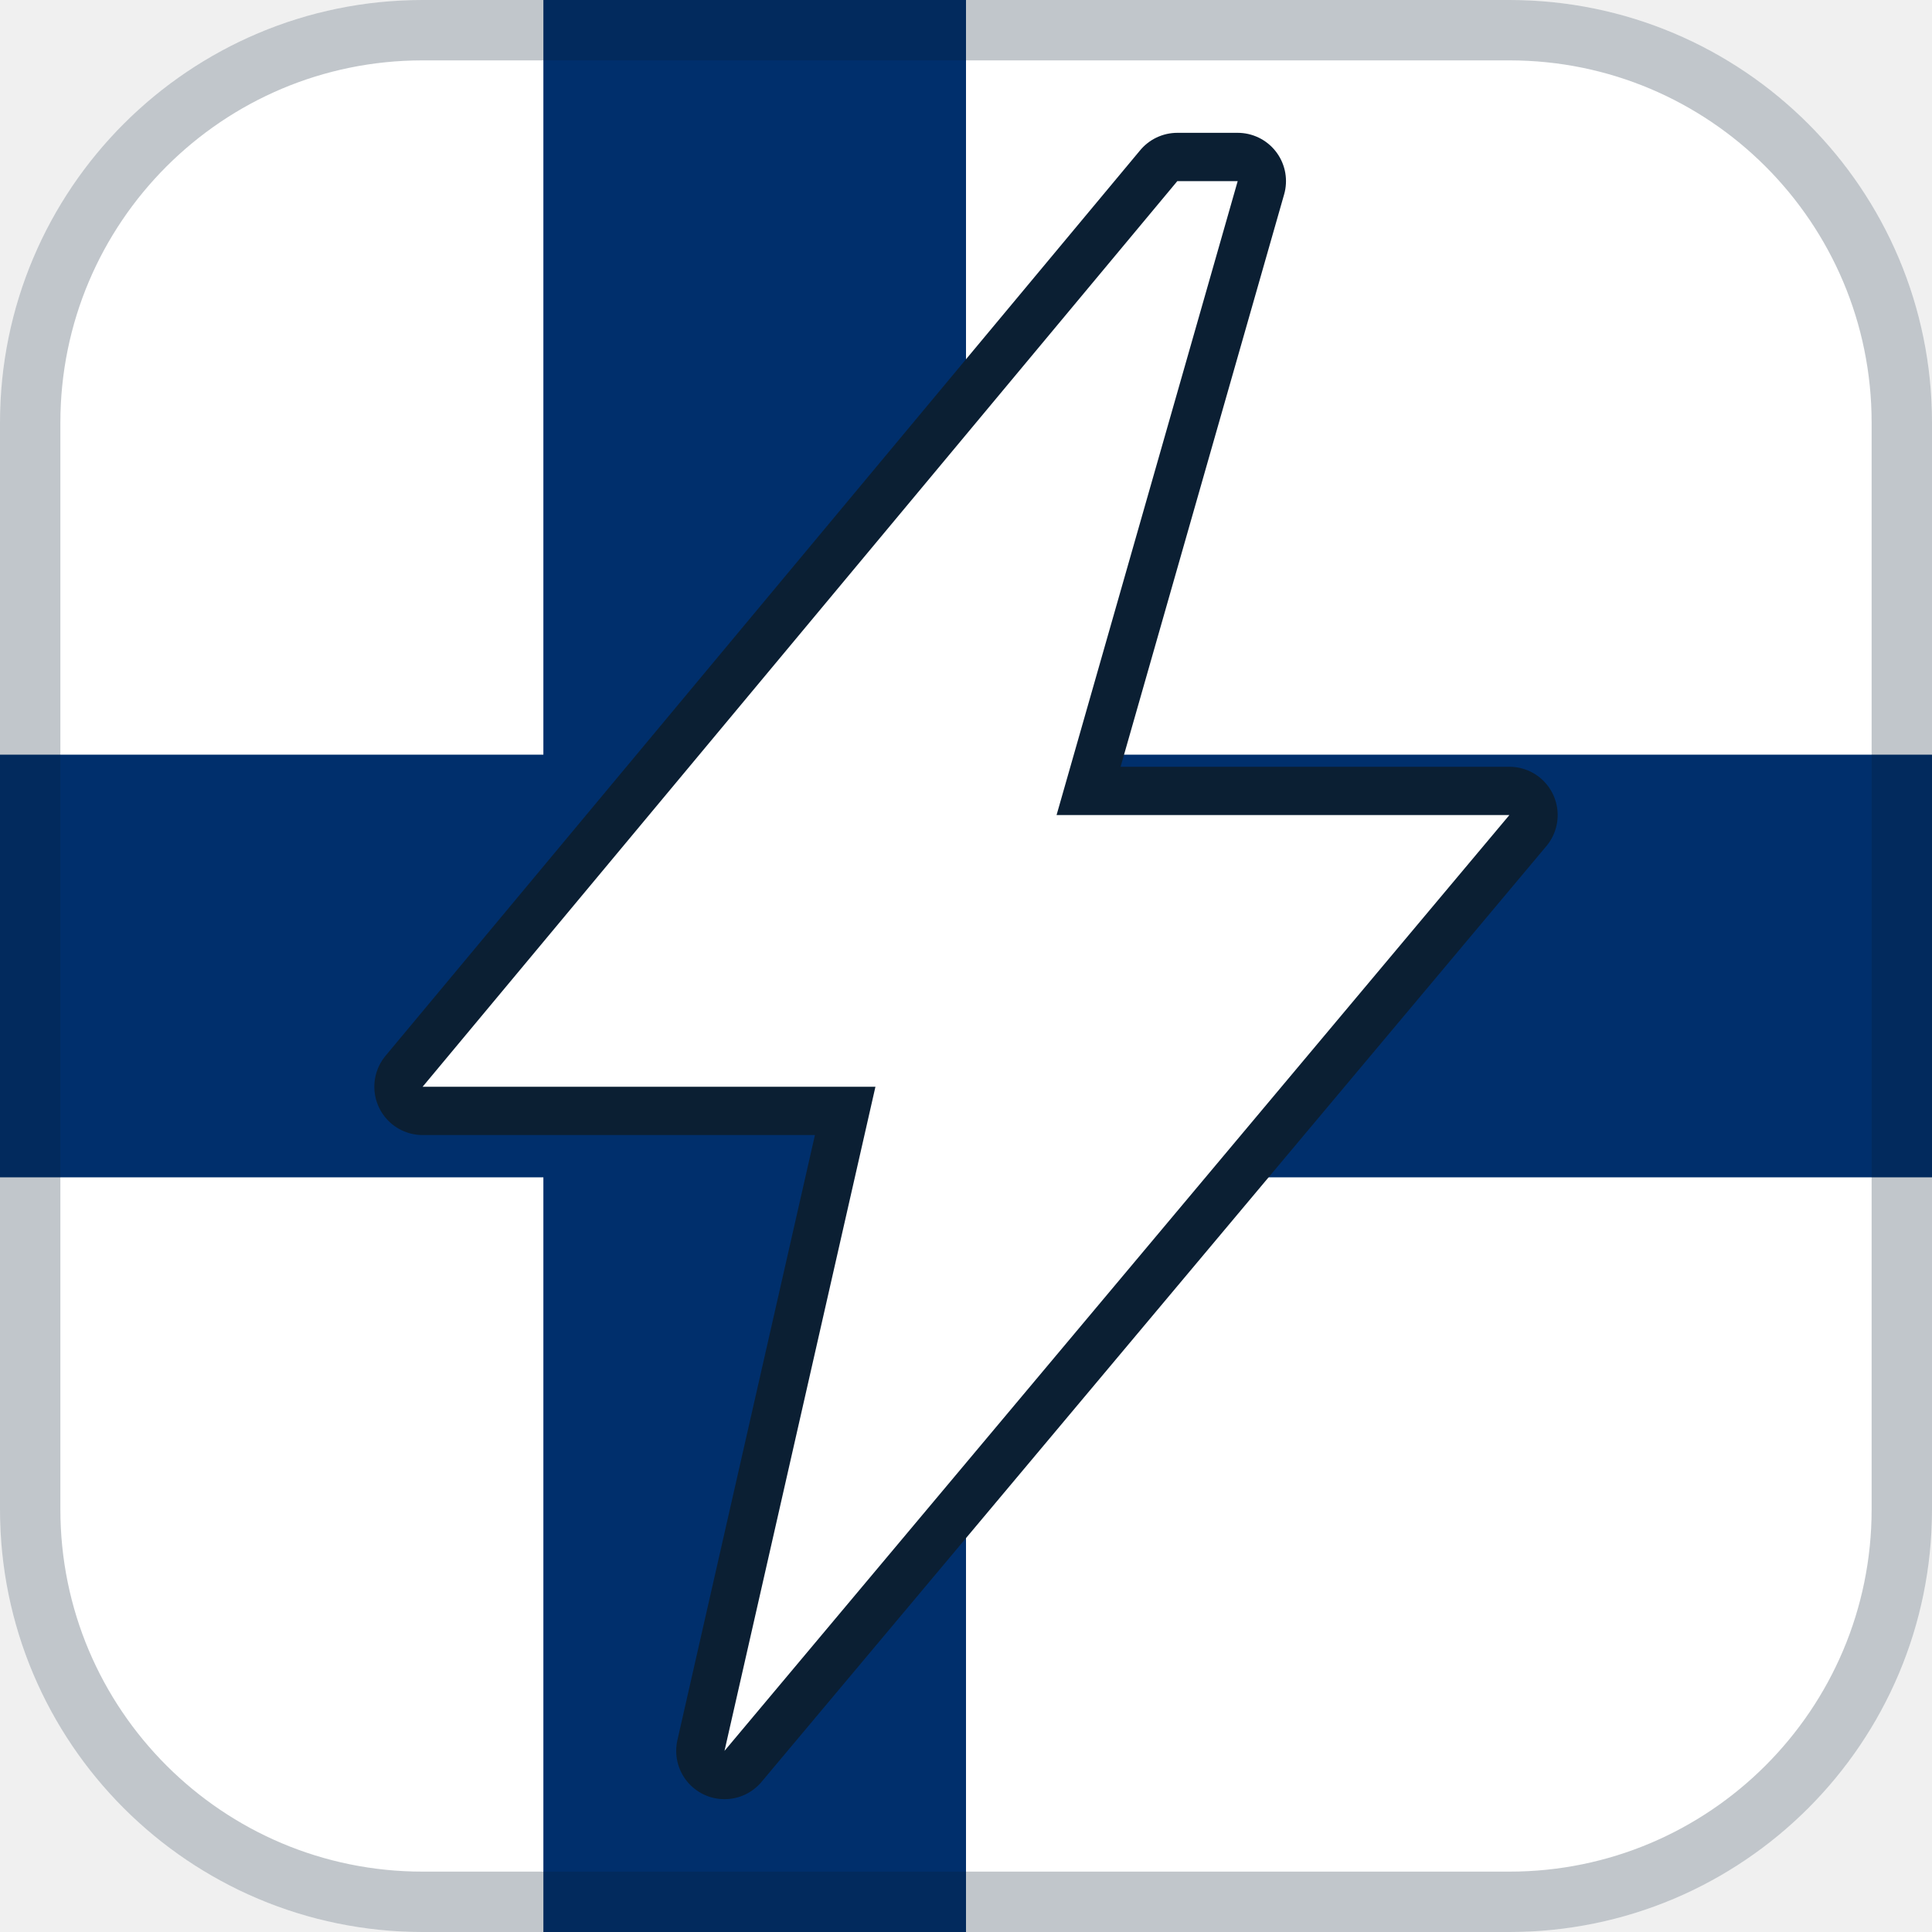
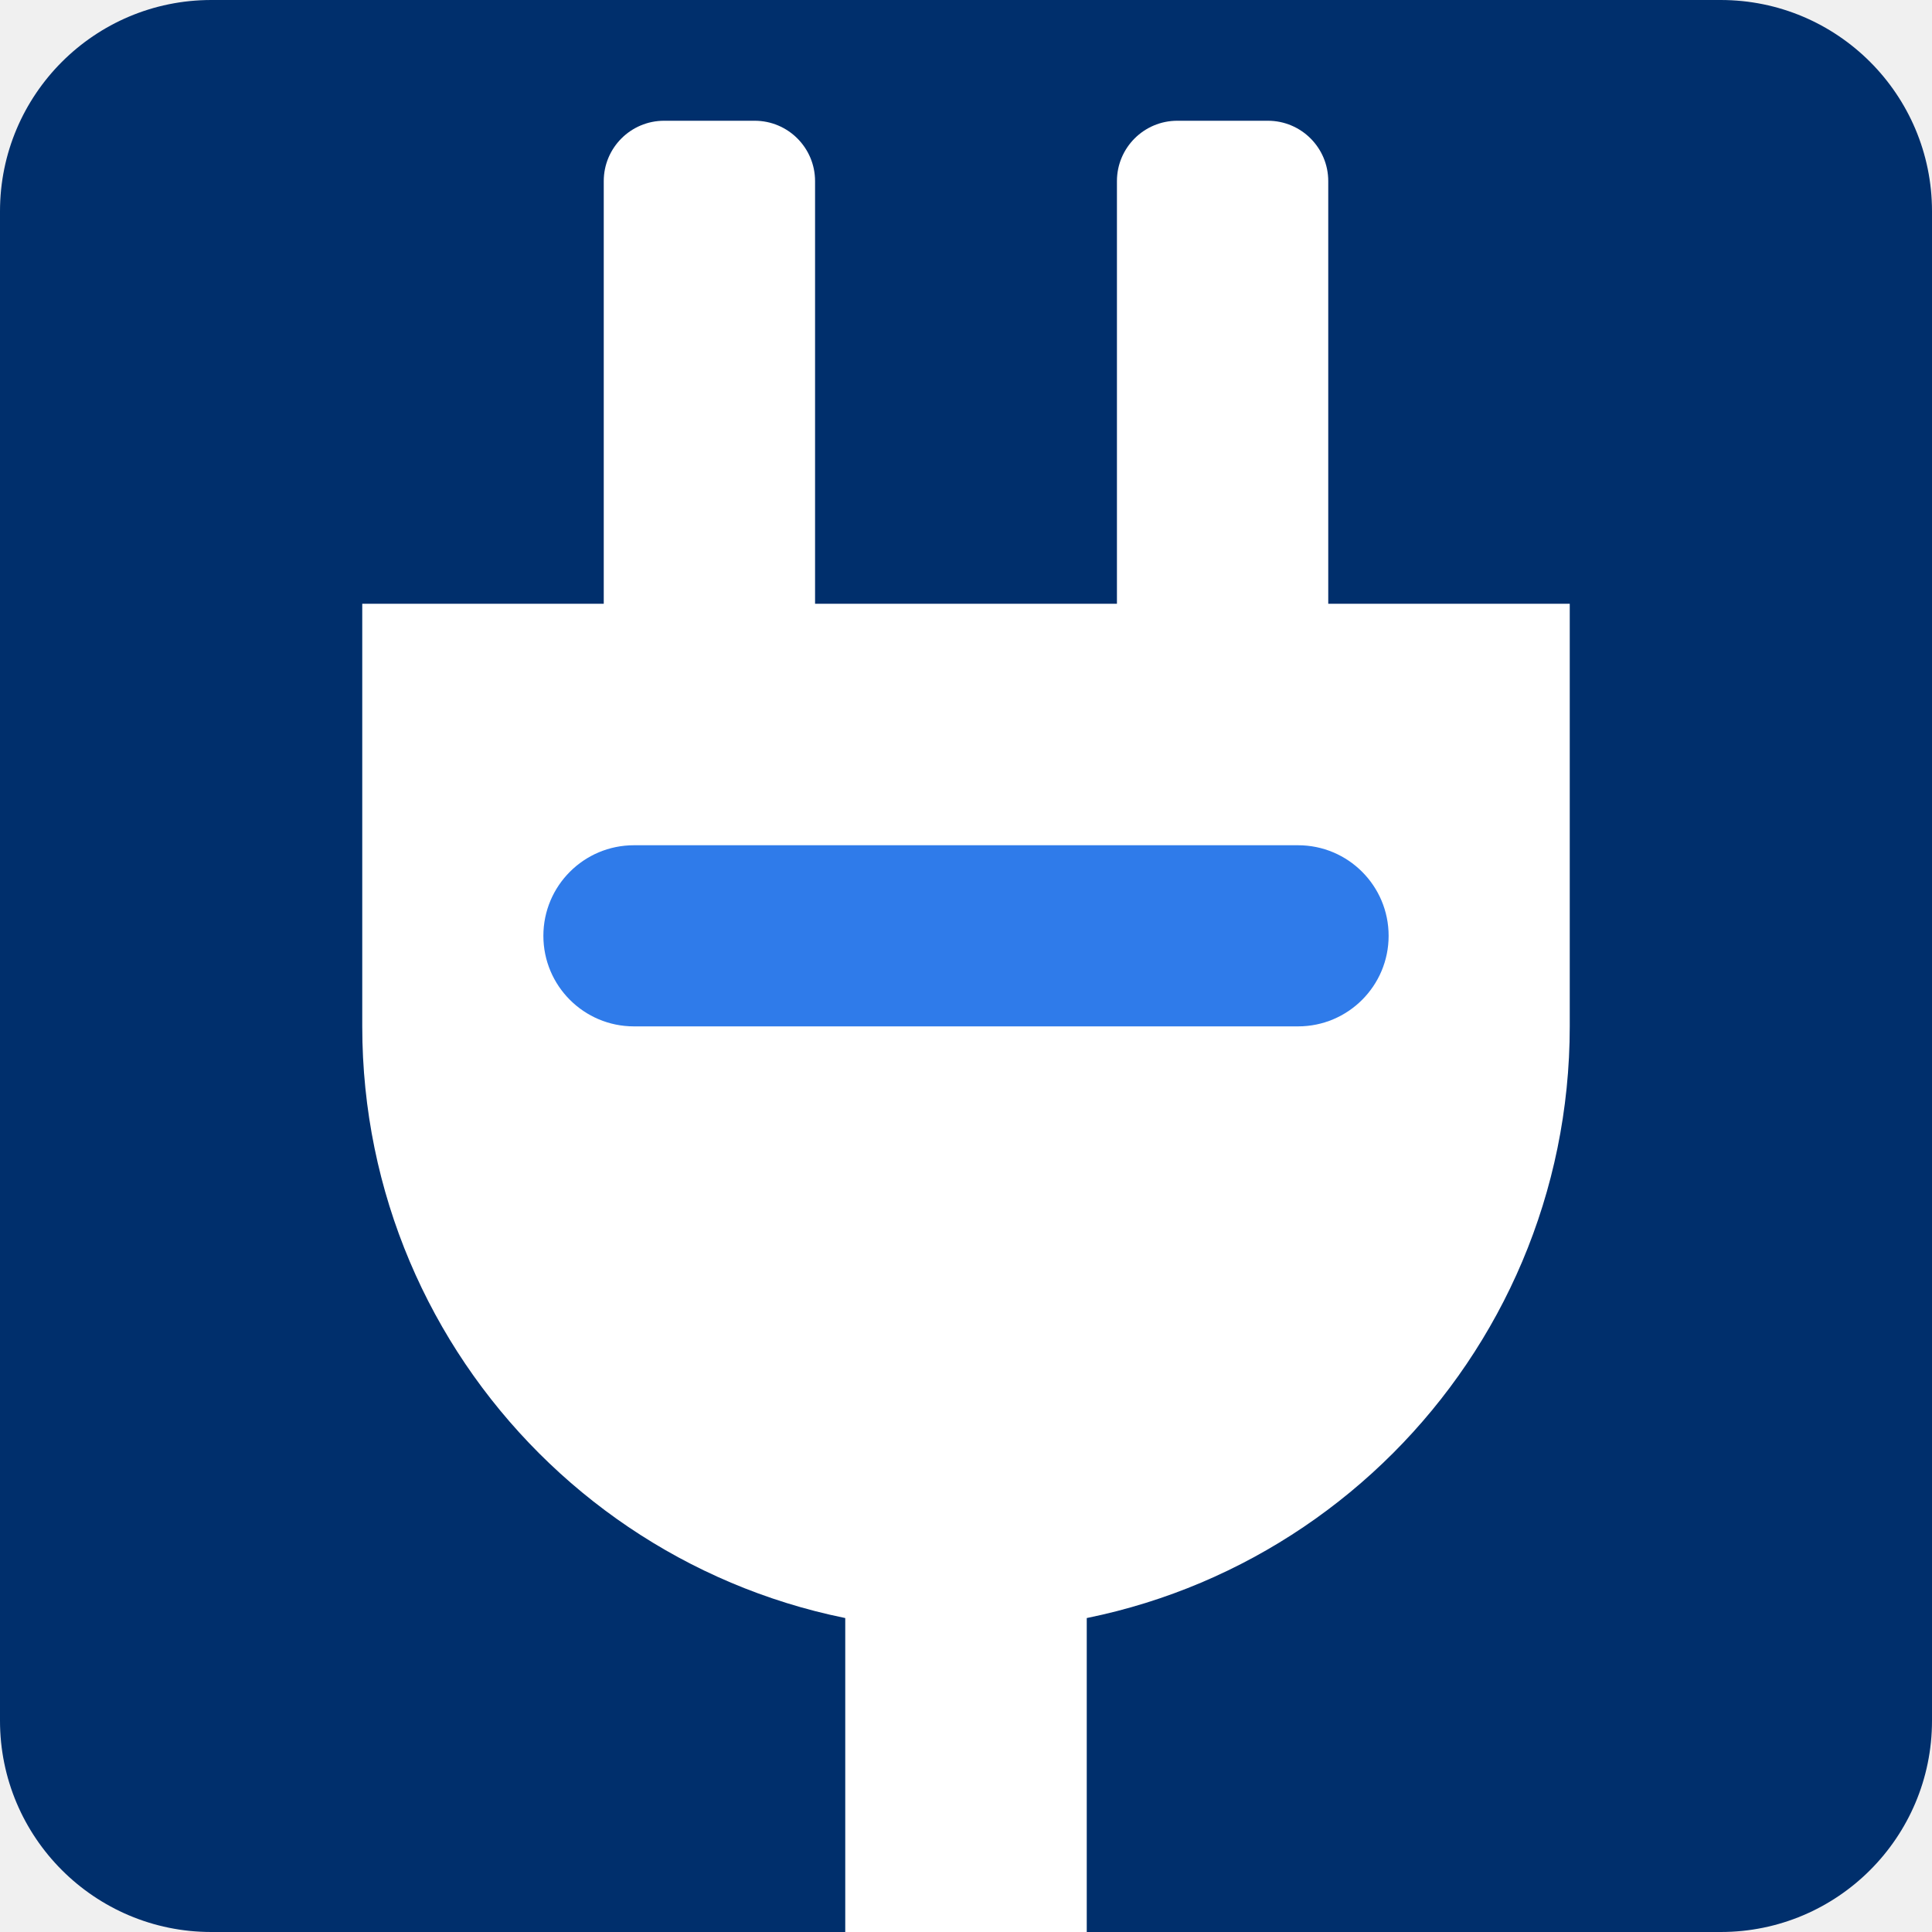
- <svg xmlns="http://www.w3.org/2000/svg" viewBox="0 0 32 32">
+ <svg xmlns="http://www.w3.org/2000/svg" viewBox="0 0 64 64">
  <defs>
-     <clipPath id="r">
-       <rect width="32" height="32" rx="7" />
+     <clipPath id="k">
+       <rect width="64" height="64" rx="7" />
    </clipPath>
  </defs>
-   <g clip-path="url(#r)">
-     <rect width="32" height="32" fill="#FFFFFF" />
-     <rect x="9" width="7" height="32" fill="#002F6C" />
-     <rect y="12.5" width="32" height="7" fill="#002F6C" />
+   <g clip-path="url(#k)">
+     <rect width="64" height="64" fill="#002F6C" />
+     <rect x="20" y="4" width="7" height="18" rx="2" fill="#fff" />
+     <rect x="37" y="4" width="7" height="18" rx="2" fill="#fff" />
+     <path d="M12 20H52V34A20 20 0 0 1 32 54A20 20 0 0 1 12 34Z" fill="#fff" />
+     <rect x="28" y="50" width="8" height="16" fill="#fff" />
+     <rect x="18" y="28" width="28" height="6" rx="3" fill="#2F7BEA" />
  </g>
-   <rect x="0.5" y="0.5" width="31" height="31" rx="6.5" fill="none" stroke="#0B1F33" stroke-opacity=".25" />
-   <path d="M19.5 3 7 18h7.5L12 29 25 13.5h-7.5L20.5 3z" fill="#fff" stroke="#0B1F33" stroke-width="1.6" stroke-linejoin="round" paint-order="stroke" />
</svg>
